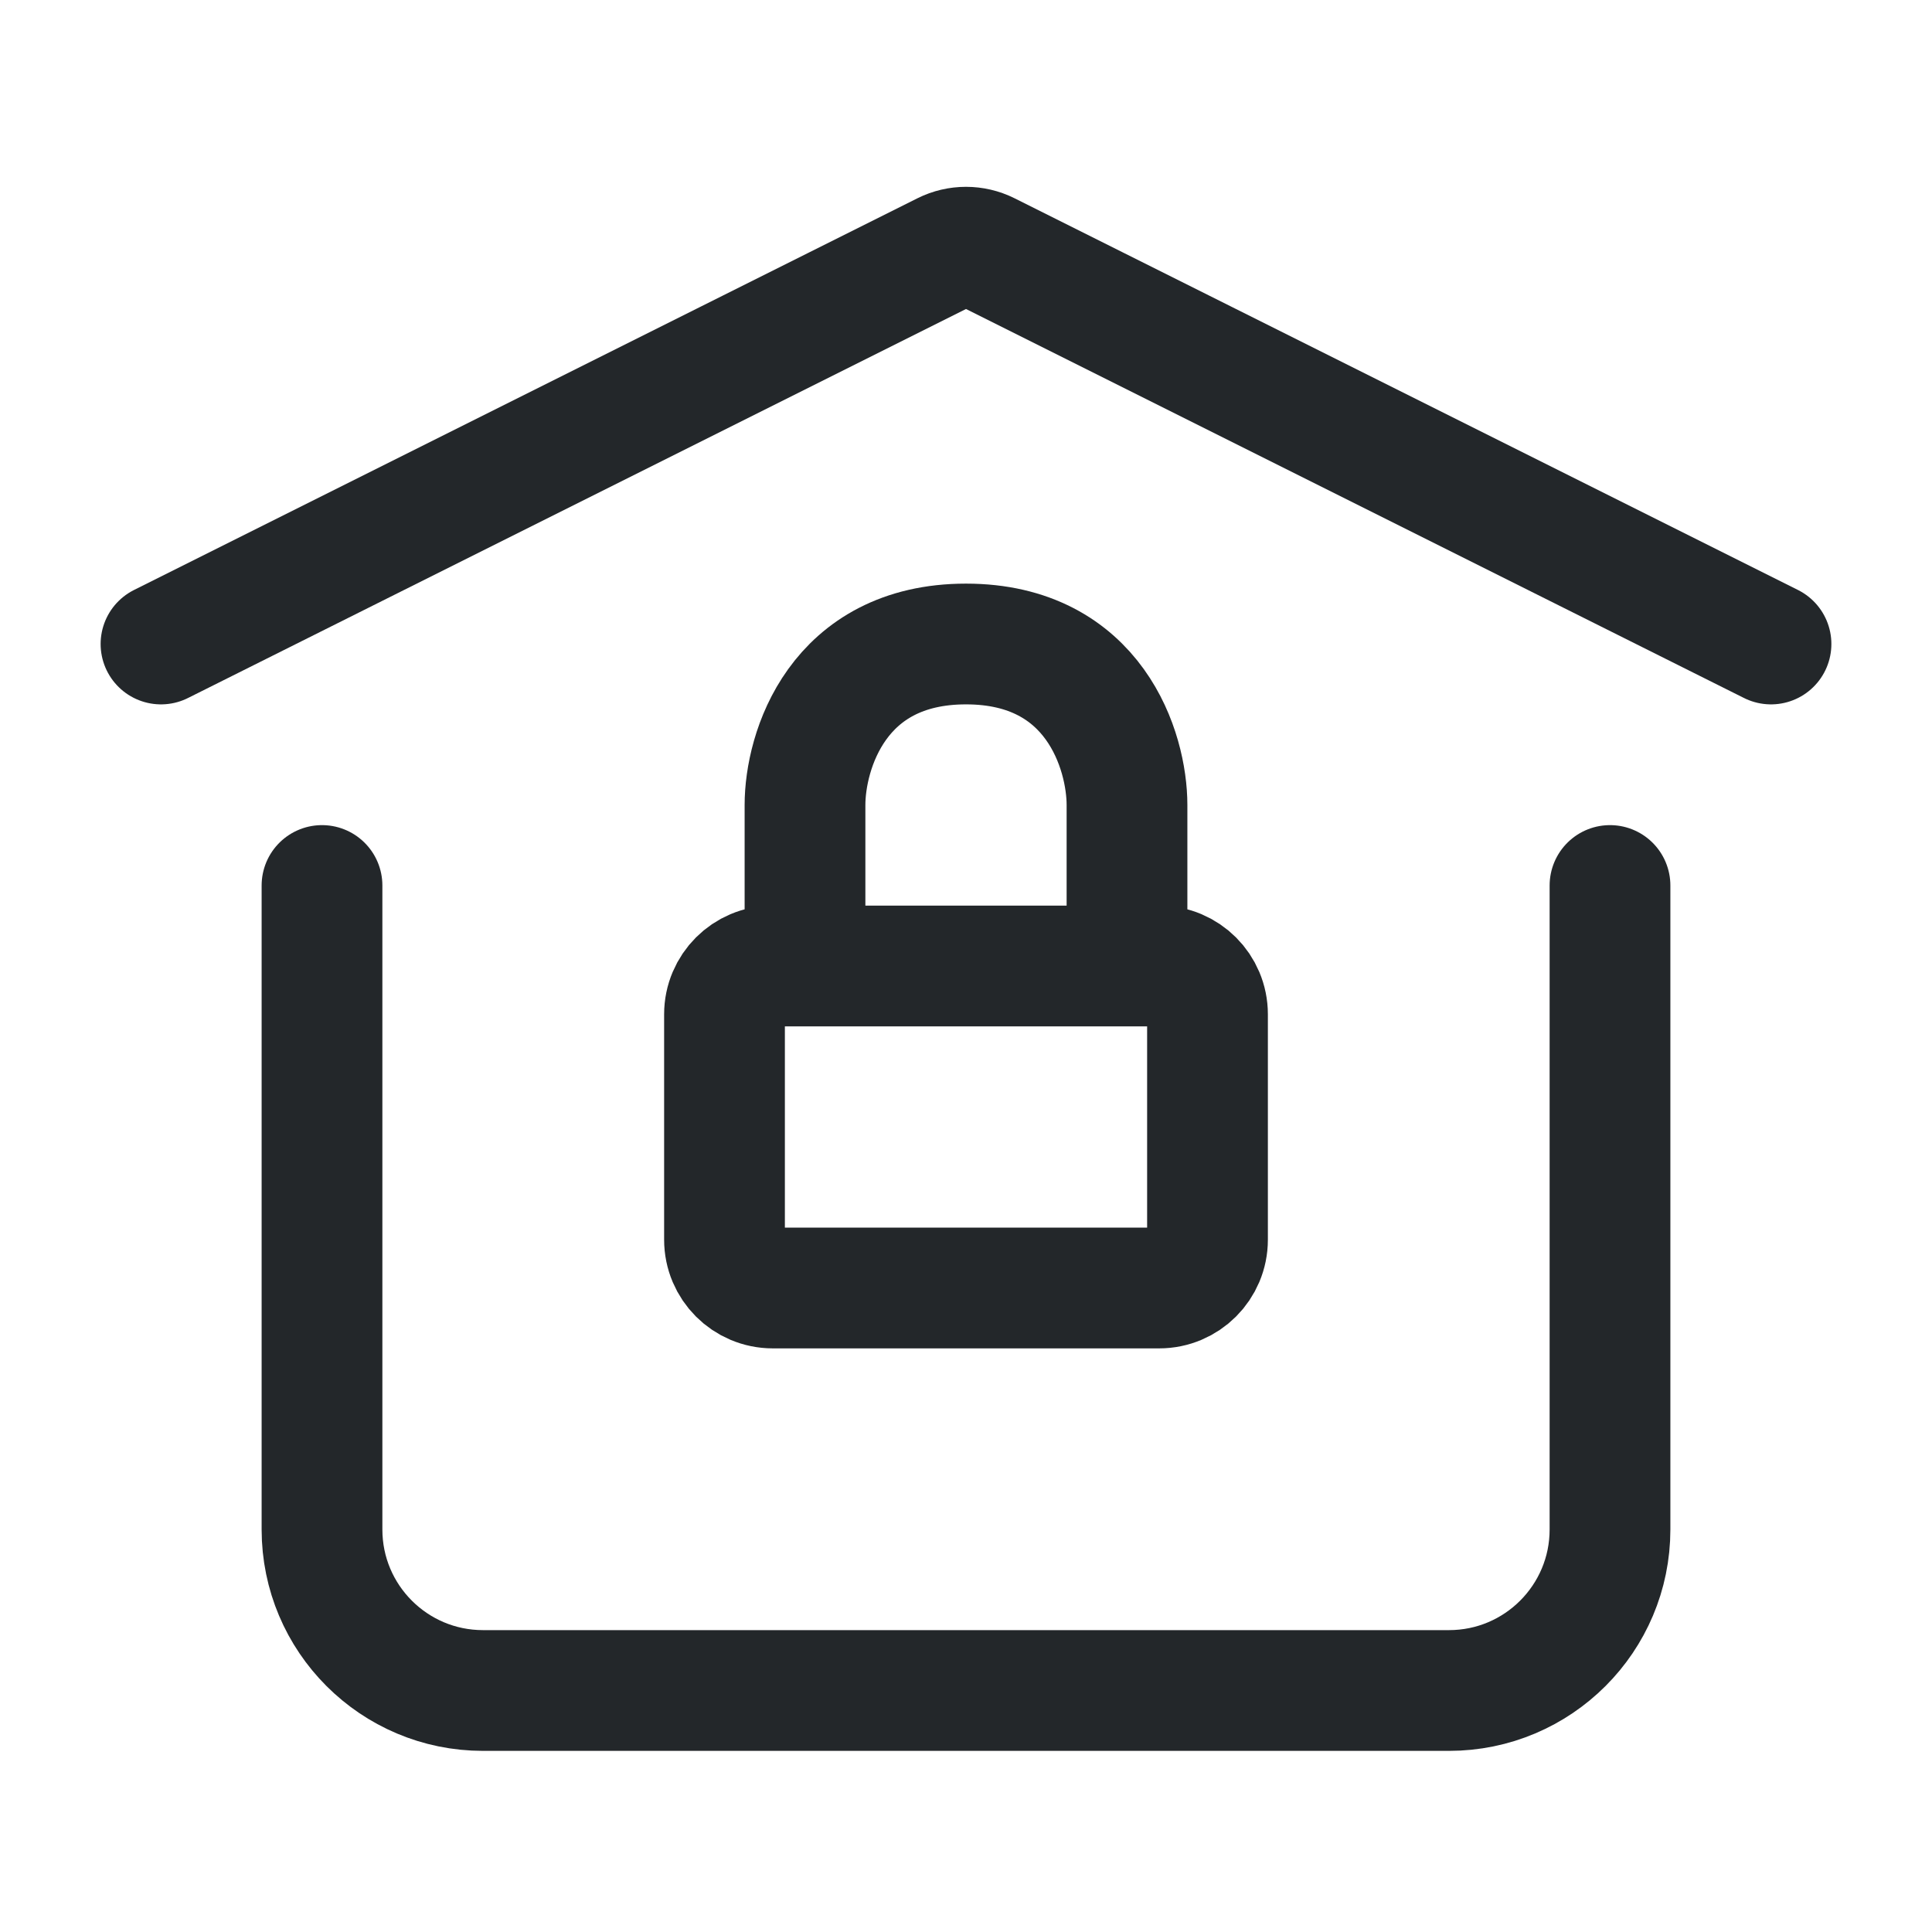
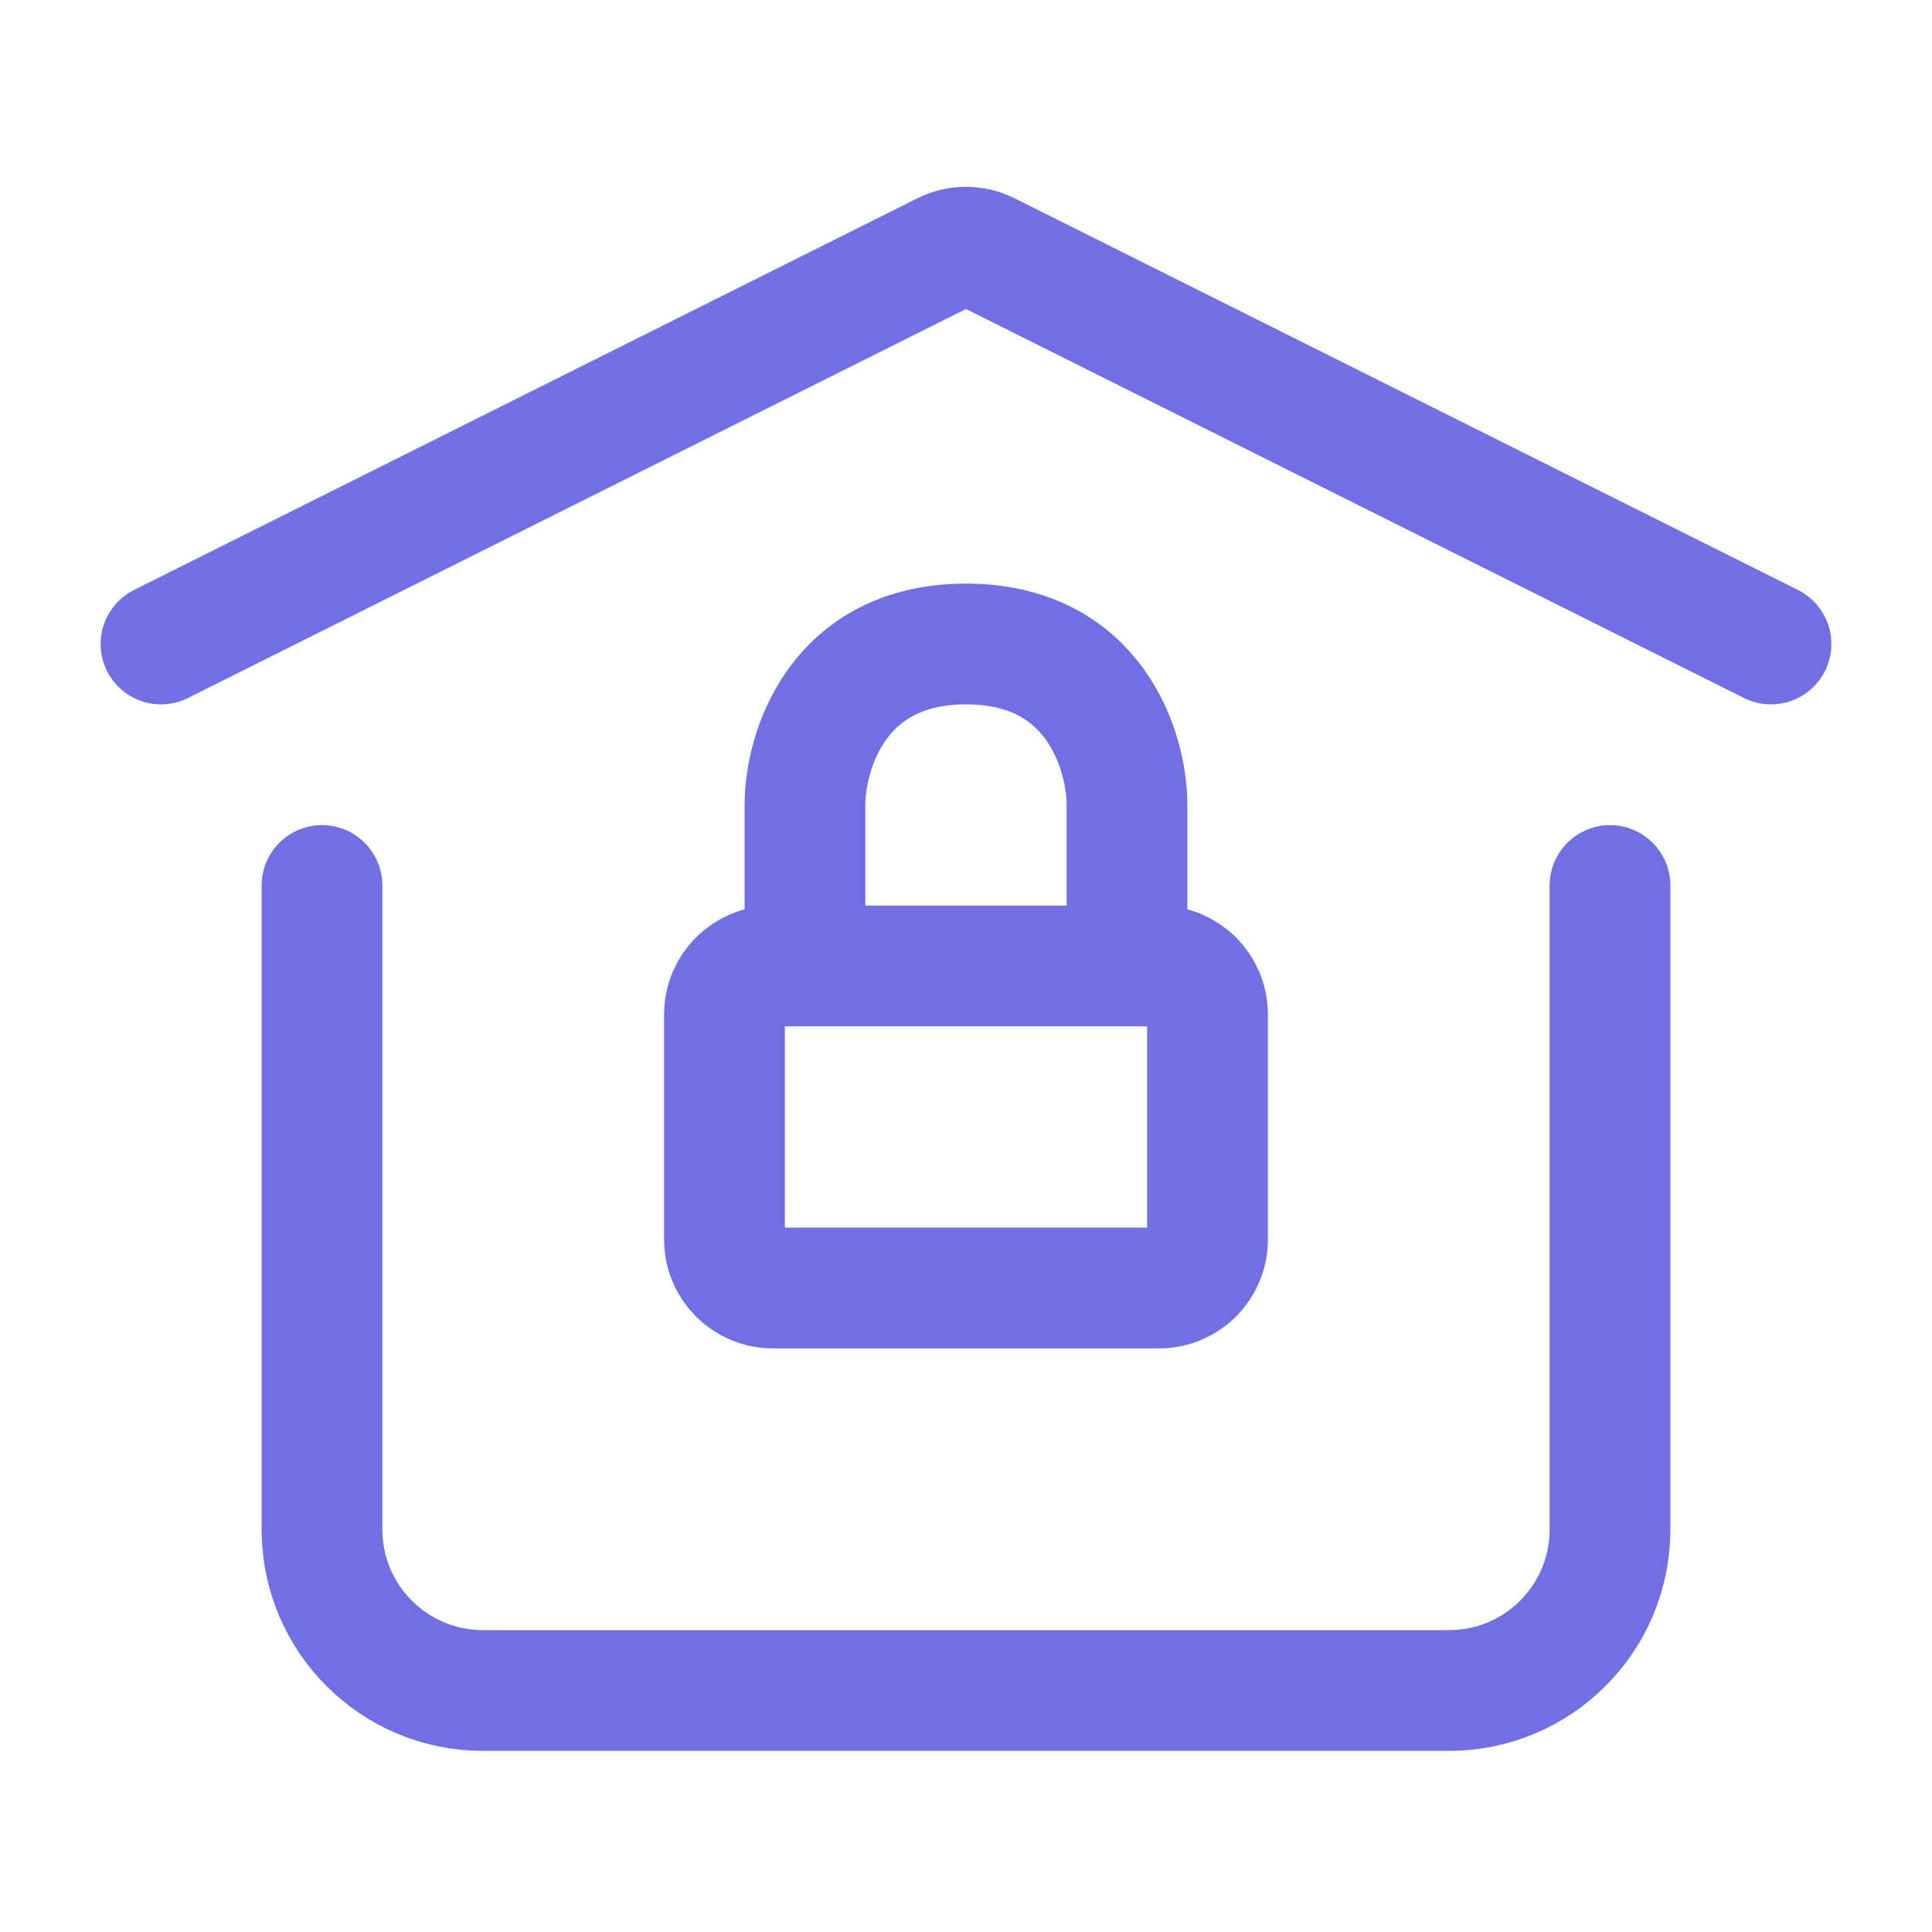
<svg xmlns="http://www.w3.org/2000/svg" width="24" height="24" viewBox="0 0 24 24">
-   <g fill="none" stroke="#23272a" stroke-linecap="round" stroke-linejoin="round" stroke-width="1.5">
+   <g fill="none" stroke="#706fe3" stroke-linecap="round" stroke-linejoin="round" stroke-width="1.5">
    <path d="M14 12h.4a.6.6 0 0 1 .6.6v2.8a.6.6 0 0 1-.6.6H9.6a.6.6 0 0 1-.6-.6v-2.8a.6.6 0 0 1 .6-.6h.4m4 0v-2c0-.667-.4-2-2-2s-2 1.333-2 2v2m4 0h-4" />
    <path d="m2 8l9.732-4.866a.6.6 0 0 1 .536 0L22 8m-2 3v8a2 2 0 0 1-2 2H6a2 2 0 0 1-2-2v-8" />
  </g>
</svg>
